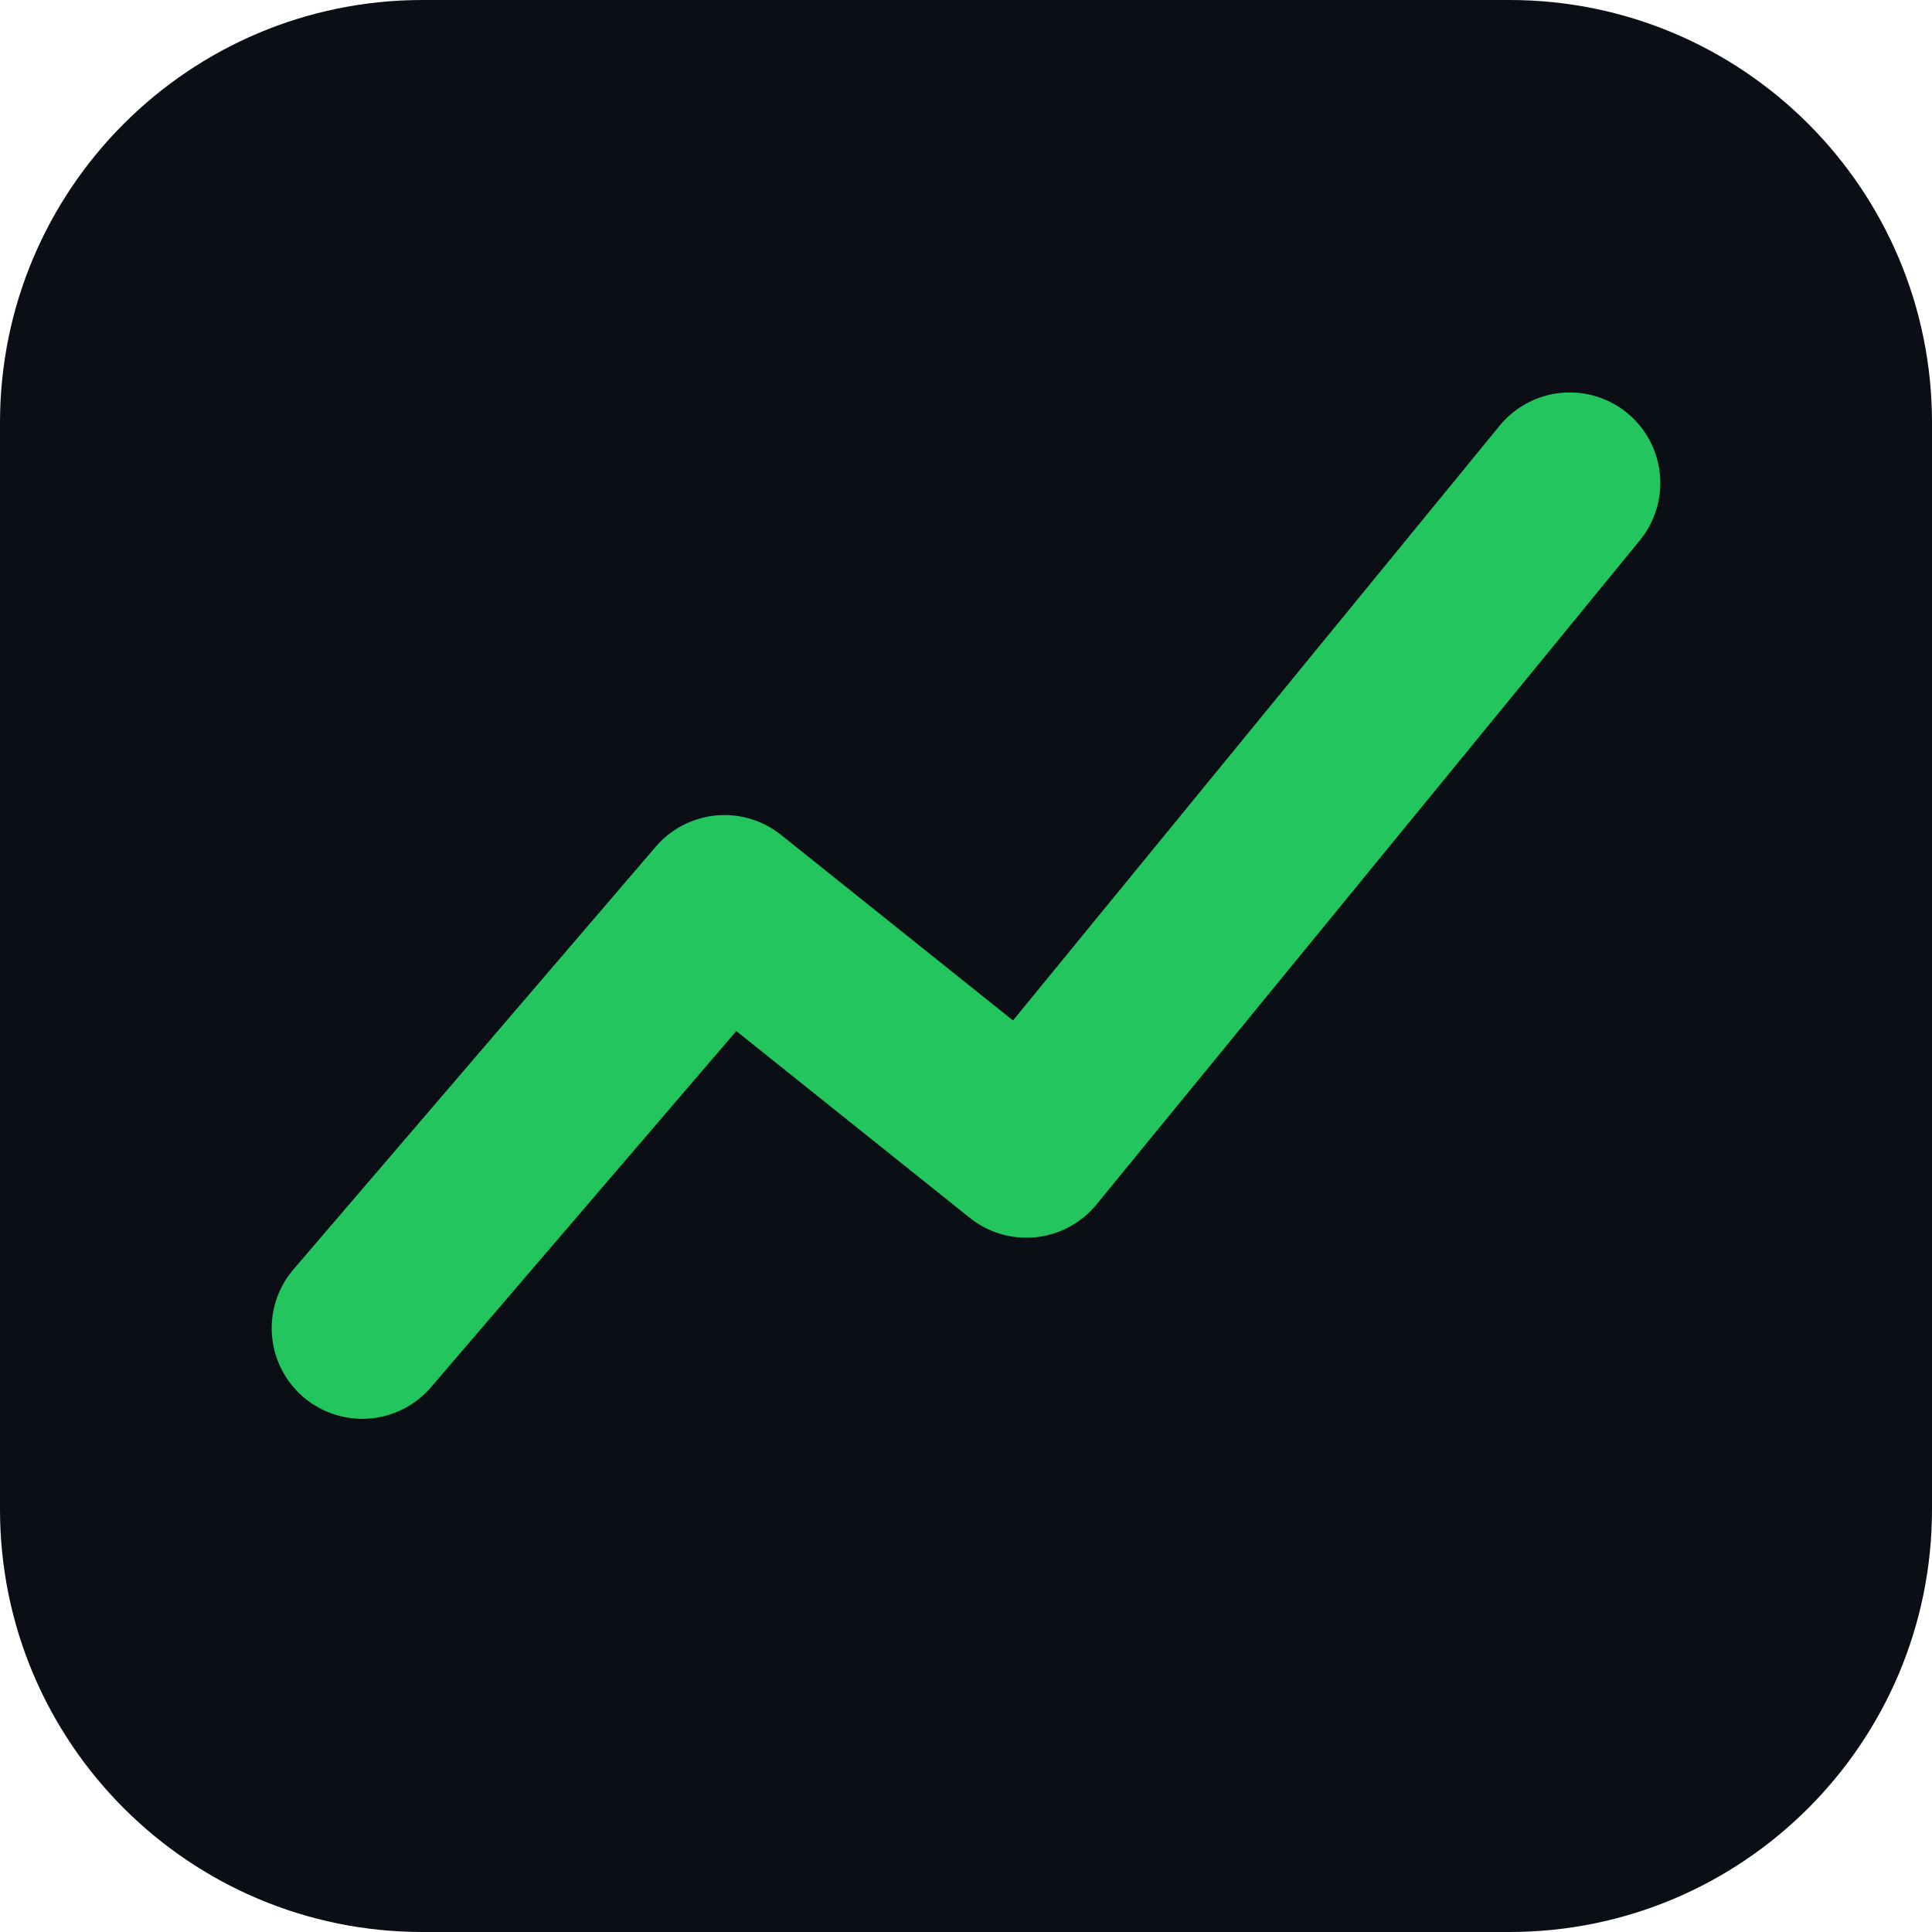
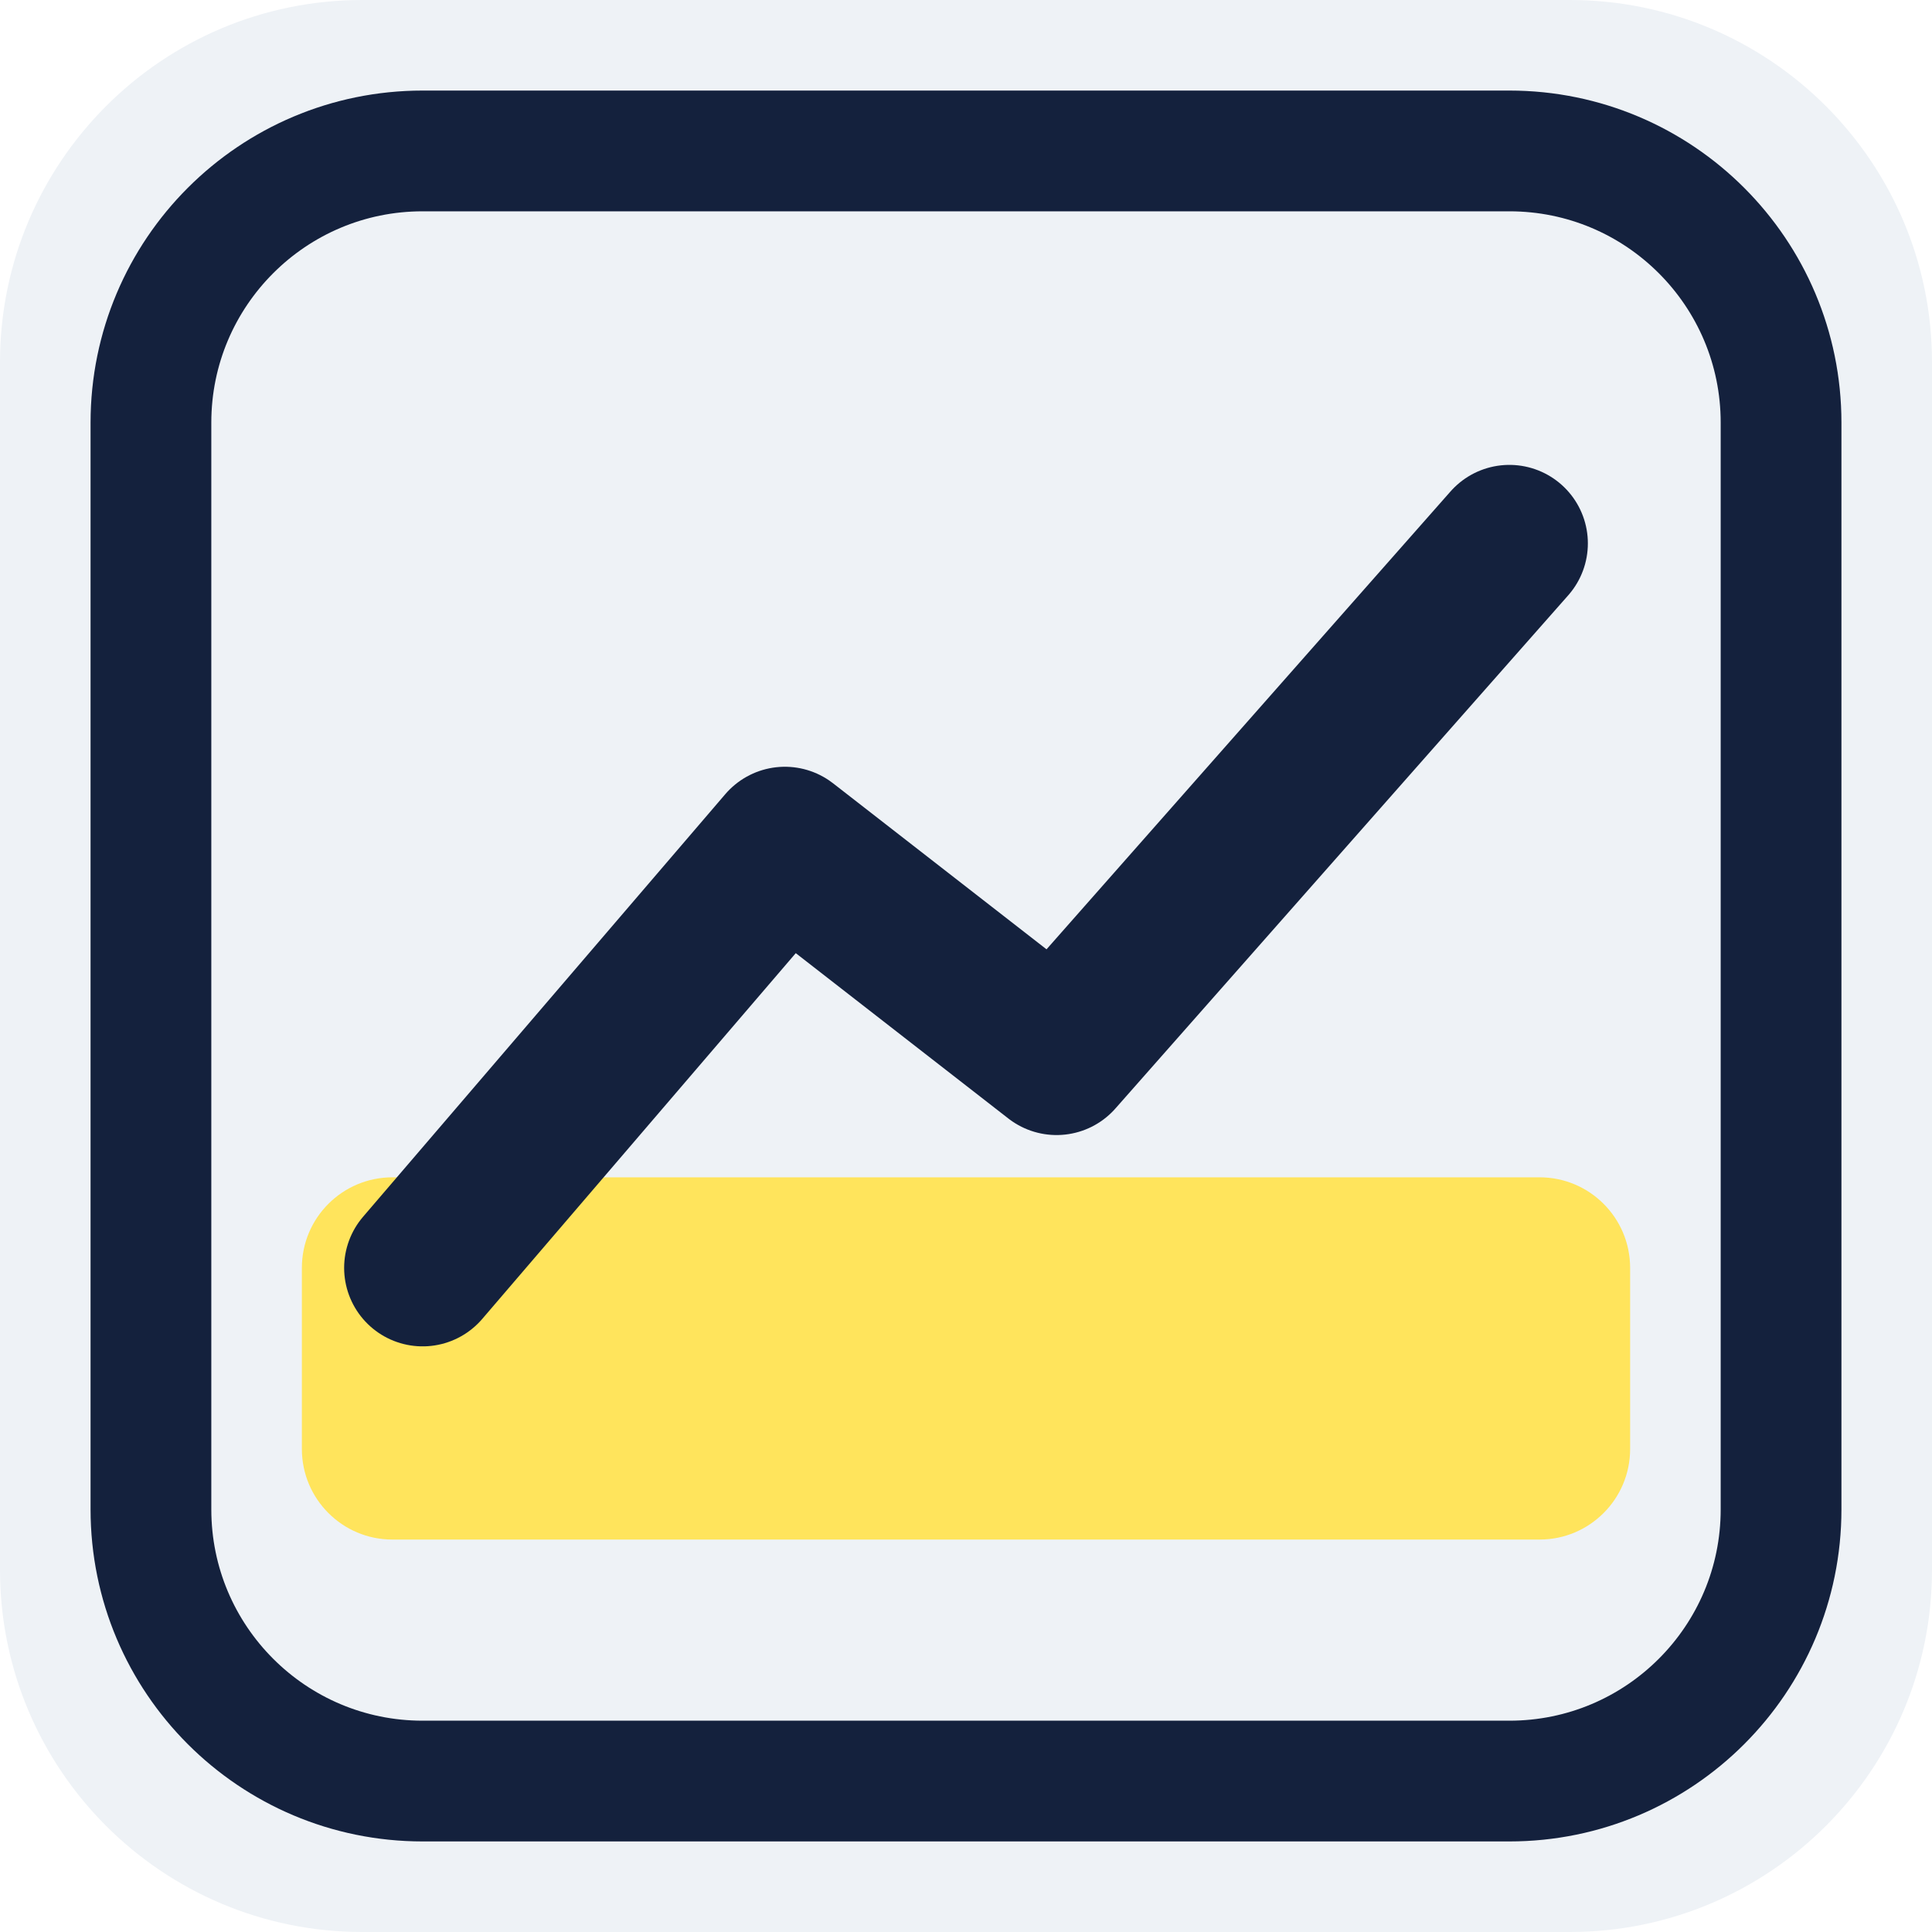
<svg xmlns="http://www.w3.org/2000/svg" viewBox="0 0 32 32">
-   <rect width="32" height="32" rx="7" fill="#0b0e14" />
-   <path d="M6 22l6-7 5 4 9-11" stroke="#22c55e" stroke-width="3" fill="none" stroke-linecap="round" stroke-linejoin="round" />
+   <rect width="32" height="32" rx="6" fill="#EEF2F6" />
+   <rect x="2.5" y="2.5" width="27" height="27" rx="4.5" fill="none" stroke="#14213D" stroke-width="2" />
+   <rect x="5" y="19.5" width="22" height="6" rx="1.5" fill="#FFE45C" />
+   <path d="M7 21l6-7 4.5 3.5L25 9" stroke="#14213D" stroke-width="2.6" fill="none" stroke-linecap="round" stroke-linejoin="round" />
</svg>
